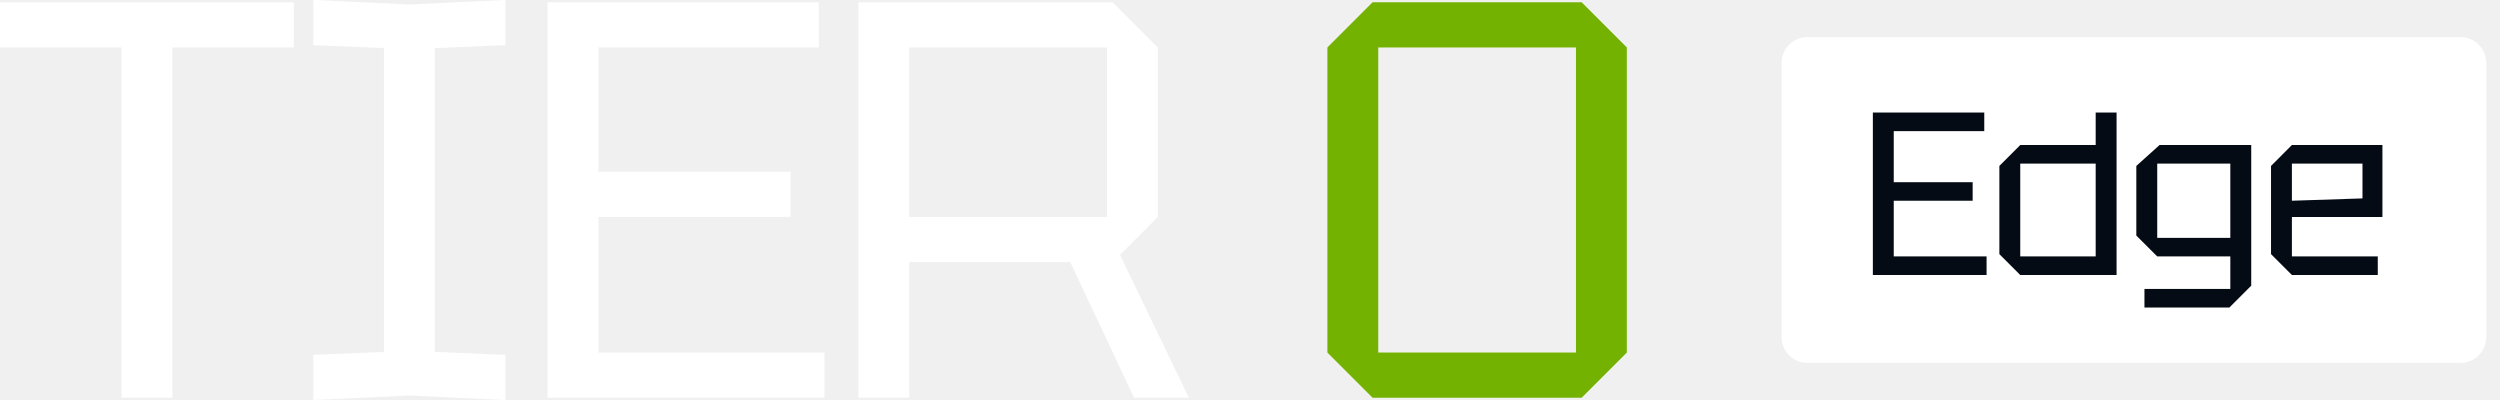
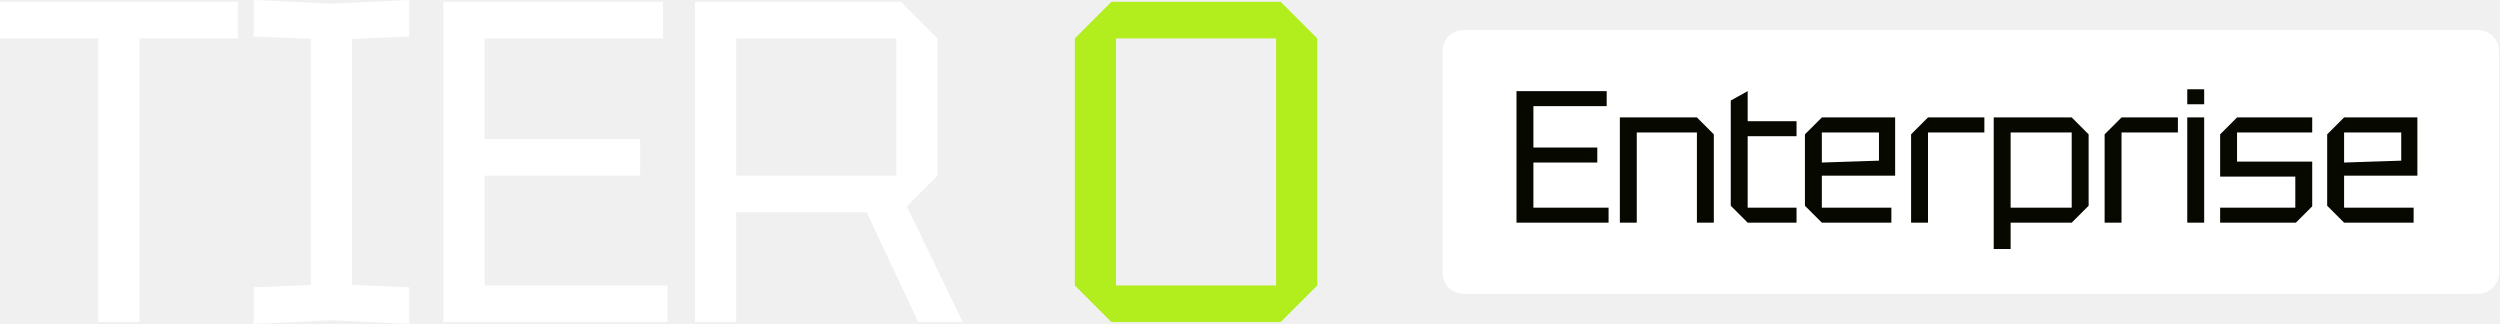
- <svg xmlns="http://www.w3.org/2000/svg" width="100" height="16" viewBox="0 0 100 16" fill="none">
-   <path d="M4.859 15.91V1.898H0V0.09H11.751V1.898H6.893V15.91H4.859Z" fill="white" />
-   <path d="M12.533 16V14.192L15.357 14.079V1.921L12.533 1.808V0L16.375 0.181L20.216 0V1.808L17.391 1.921V14.079L20.216 14.192V16L16.375 15.819L12.533 16Z" fill="white" />
-   <path d="M21.904 15.91V0.09H32.752V1.898H23.938V6.87H31.622V8.678H23.938V14.102H32.978V15.91H21.904Z" fill="white" />
-   <path d="M36.369 8.678H44.279V1.898H36.369V8.678ZM46.313 1.898V8.678L44.798 10.192L47.556 15.91H45.364L42.81 10.486H36.369V15.91H34.335V0.09H44.505L46.313 1.898Z" fill="white" />
-   <path d="M53.096 14.102V1.898L54.904 0.09H63.265L65.073 1.898V14.102L63.265 15.91H54.904L53.096 14.102ZM55.13 1.898V14.102H63.039V1.898H55.13Z" fill="#73B200" />
-   <rect x="71.263" y="1.484" width="28.189" height="13.031" rx="1.032" fill="white" />
-   <path d="M74.914 11V4.501H79.371V5.244H75.75V7.287H78.906V8.029H75.75V10.257H79.463V11H74.914ZM84.663 4.501V11H80.81L79.975 10.165V6.637L80.81 5.801H83.827V4.501H84.663ZM80.81 10.257H83.827V6.544H80.81V10.257ZM85.778 12.3V11.557H89.213V10.257H86.289L85.453 9.422V6.637L86.382 5.801H90.049V11.427L89.176 12.3H85.778ZM86.289 6.544V9.515H89.213V6.544H86.289ZM90.841 10.165V6.637L91.676 5.801H95.297V8.679H91.676V10.257H95.111V11H91.676L90.841 10.165ZM91.676 8.029L94.499 7.936V6.544H91.676V8.029Z" fill="#050B14" />
+ <svg xmlns="http://www.w3.org/2000/svg" width="247" height="32" viewBox="0 0 247 32" fill="none">
+   <path d="M9.718 31.819V3.797H0V0.181H23.503V3.797H13.785V31.819H9.718Z" fill="white" />
+   <path d="M25.065 32V28.384L30.715 28.158V3.842L25.065 3.616V0L32.749 0.362L40.433 0V3.616L34.783 3.842V28.158L40.433 28.384V32L32.749 31.638L25.065 32Z" fill="white" />
+   <path d="M43.808 31.819V0.181H65.503V3.797H47.876V13.74H63.243V17.356H47.876V28.203H65.955V31.819H43.808Z" fill="white" />
+   <path d="M72.738 17.356H88.558V3.797H72.738V17.356ZM92.625 3.797V17.356L89.597 20.384L95.111 31.819H90.727L85.62 20.972H72.738V31.819H68.671V0.181H89.01L92.625 3.797Z" fill="white" />
+   <path d="M106.192 28.203V3.797L109.808 0.181H126.531L130.147 3.797V28.203L126.531 31.819H109.808L106.192 28.203ZM110.26 3.797V28.203H126.079V3.797H110.26Z" fill="#B2ED1D" />
+   <rect x="142.525" y="2.969" width="104.378" height="26.063" rx="2.063" fill="white" />
+   <path d="M149.829 22V9.003H158.741V10.488H151.5V14.573H157.813V16.058H151.5V20.515H158.927V22H149.829ZM160.042 22V11.602H167.655L169.326 13.273V22H167.655V13.088H161.713V22H160.042ZM170.999 9.931L172.67 9.003V11.974H177.498V13.459H172.67V20.515H177.498V22H172.67L170.999 20.329V9.931ZM178.327 20.329V13.273L179.998 11.602H187.24V17.358H179.998V20.515H186.868V22H179.998L178.327 20.329ZM179.998 16.058L185.643 15.873V13.088H179.998V16.058ZM188.815 22V13.273L190.486 11.602H196.056V13.088H190.486V22H188.815ZM196.979 24.599V11.602H204.685L206.356 13.273V20.329L204.685 22H198.65V24.599H196.979ZM204.685 13.088H198.65V20.515H204.685V13.088ZM207.936 22V13.273L209.607 11.602H215.177V13.088H209.607V22H207.936ZM216.101 22V11.602H217.772V22H216.101ZM216.101 10.303V8.817H217.772V10.303H216.101ZM219.349 22V20.515H226.776V17.451H219.349V13.273L221.02 11.602H228.447V13.088H221.02V15.966H228.447V20.385L226.832 22H219.349ZM229.925 20.329V13.273L231.596 11.602H238.837V17.358H231.596V20.515H238.466V22H231.596L229.925 20.329ZM231.596 16.058L237.241 15.873V13.088H231.596V16.058Z" fill="#070901" />
</svg>
